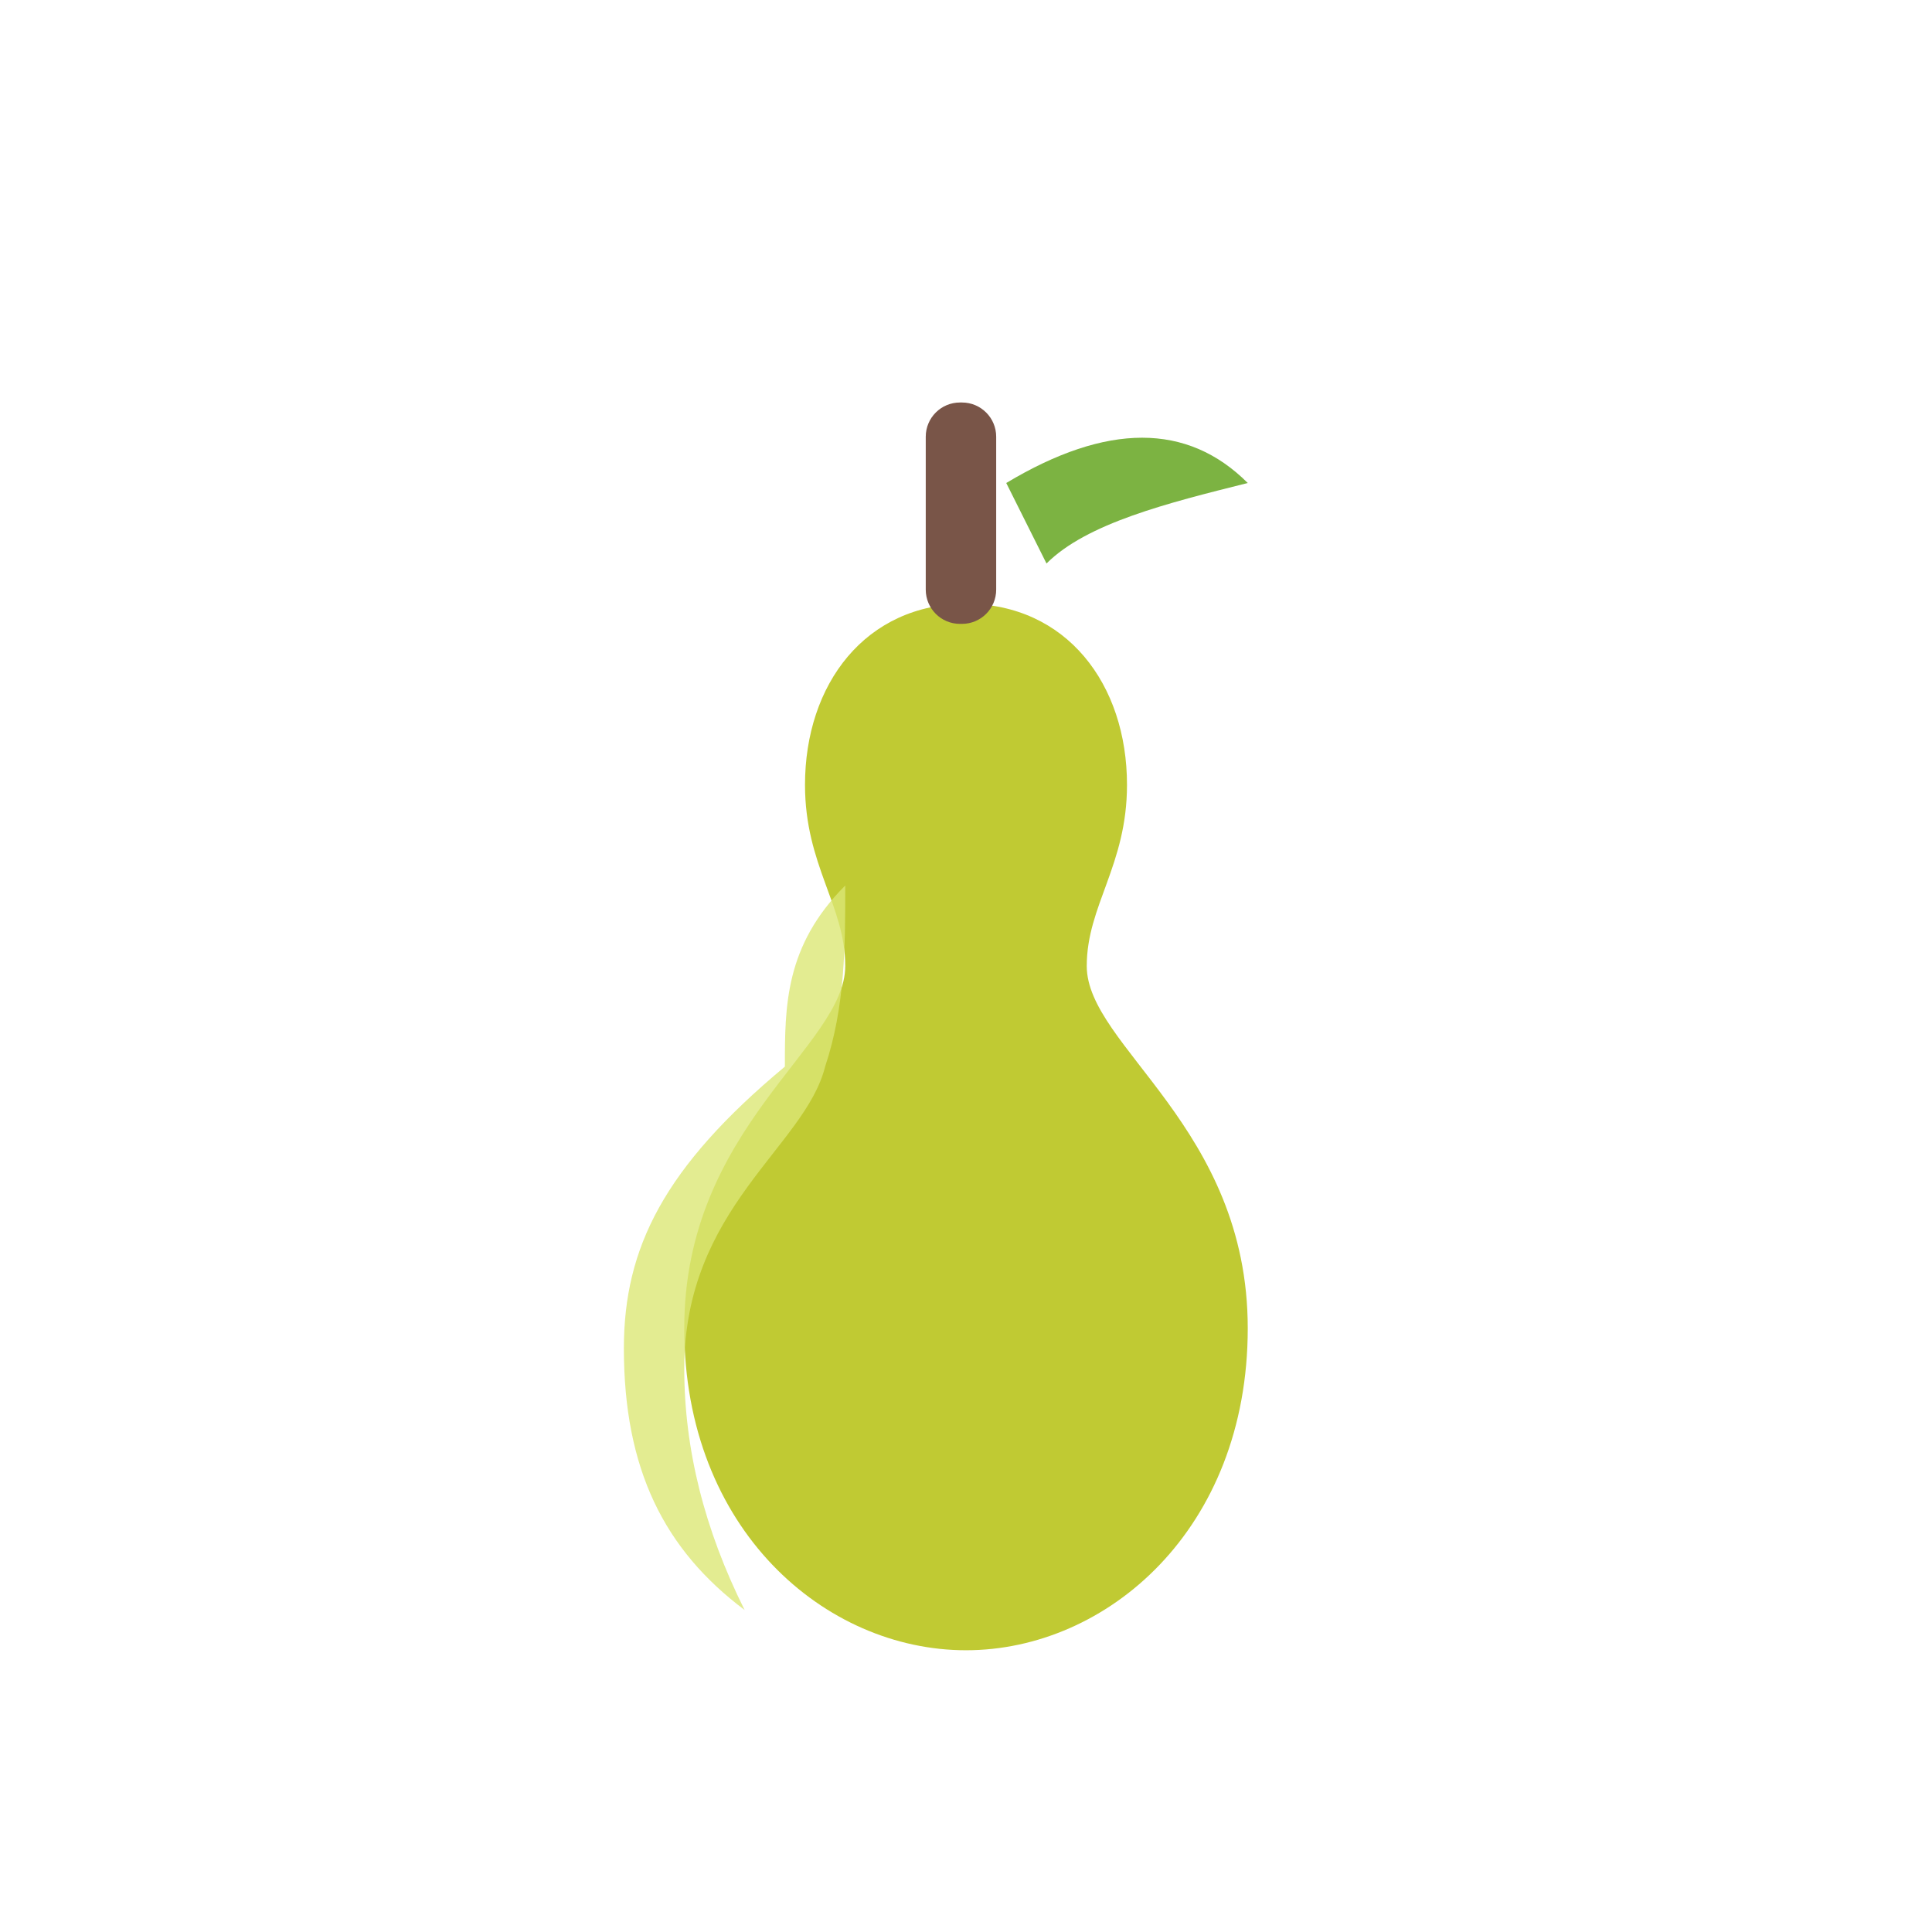
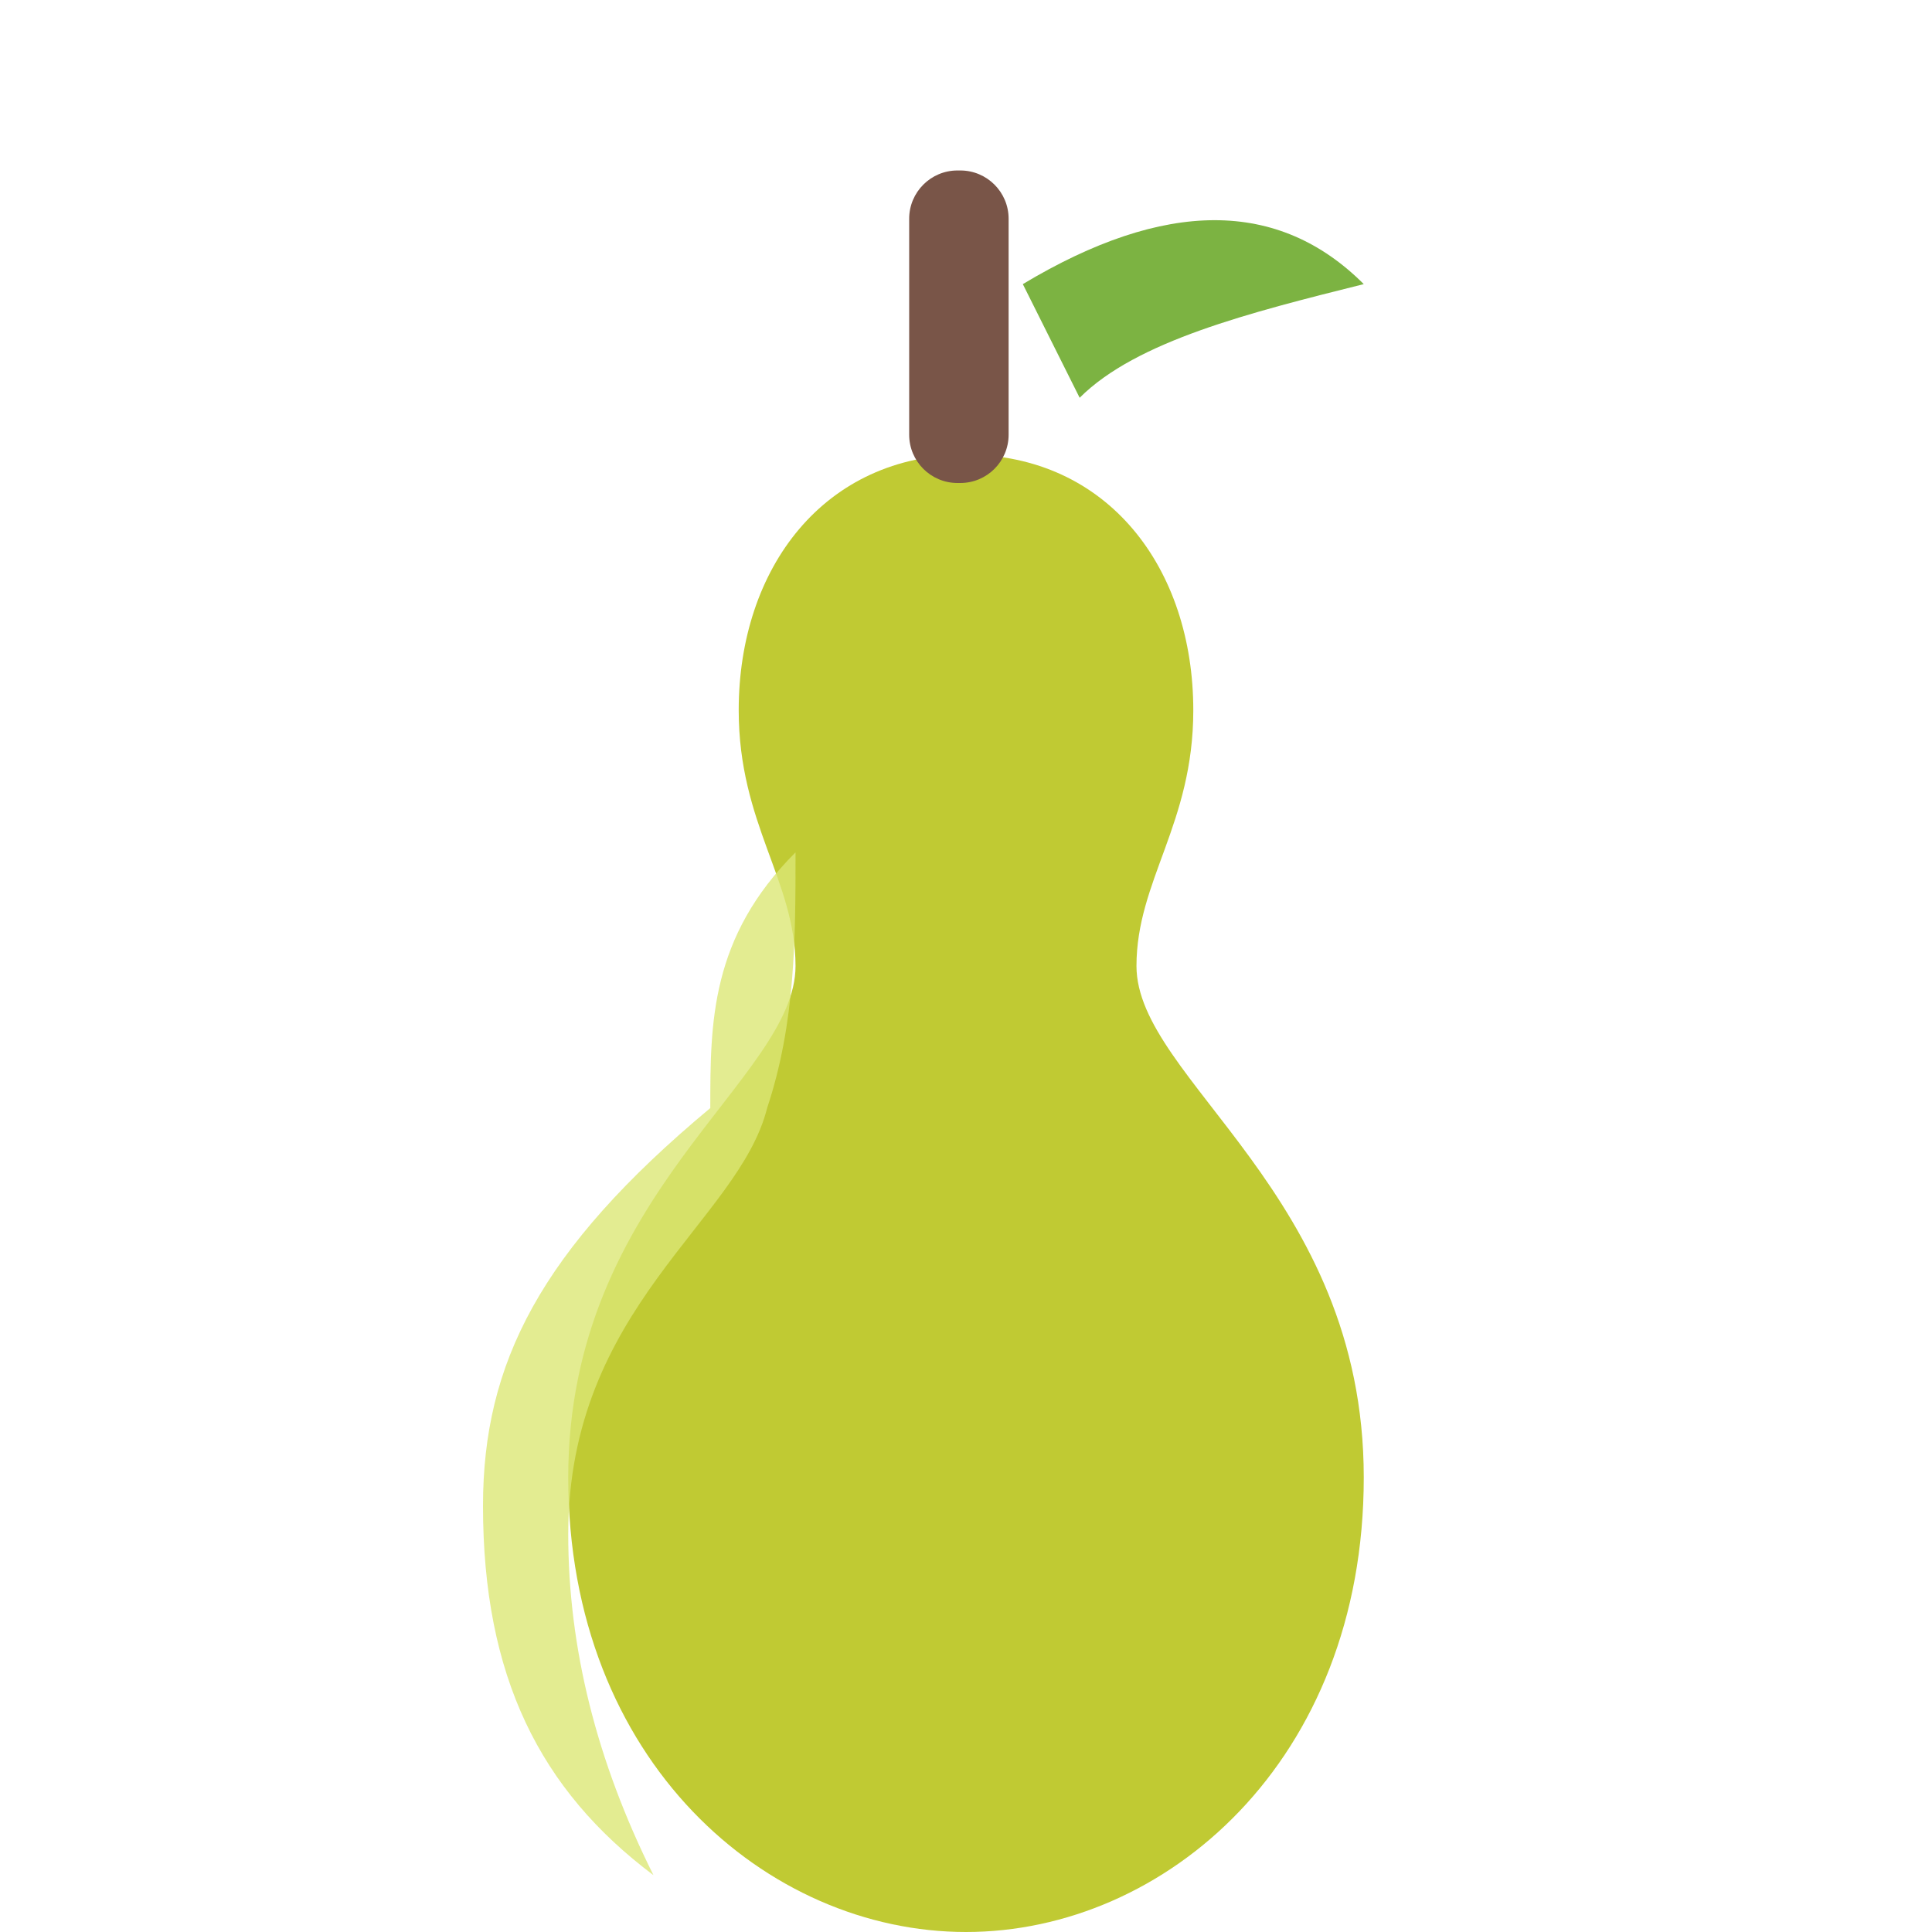
- <svg xmlns="http://www.w3.org/2000/svg" viewBox="0 0 96 96" width="96" height="96">
+ <svg xmlns="http://www.w3.org/2000/svg" viewBox="14 14 68 68" width="96" height="96">
  <path d="M48 30c5 0 8 4 8 9 0 4-2 6-2 9 0 4 8 8 8 18 0 10-7 16-14 16s-14-6-14-16c0-10 8-14 8-18 0-3-2-5-2-9 0-5 3-9 8-9z" fill="#c0ca33" />
  <path d="M42 44c-3 3-3 6-3 9-6 5-8 9-8 14 0 6 2 10 6 13-2-4-3-8-3-12 0-8 6-11 7-15 1-3 1-6 1-9z" fill="#dce775" opacity=".8" />
  <rect x="46" y="20" width="3.5" height="11" rx="1.7" fill="#795548" />
  <path d="M50 24c5-3 9-3 12 0-4 1-8 2-10 4z" fill="#7cb342" />
</svg>
